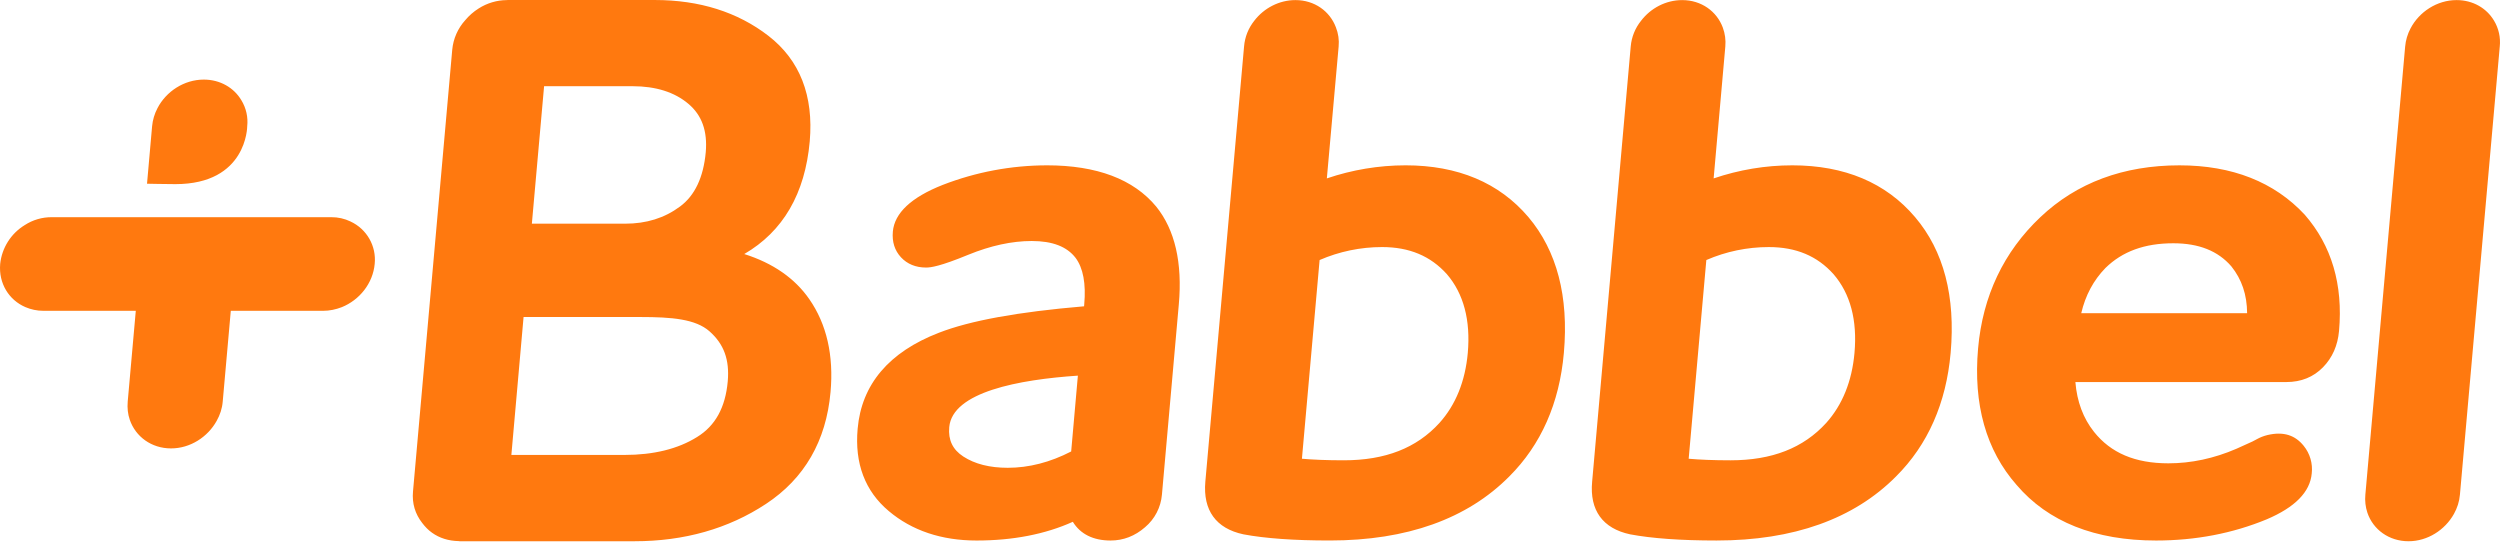
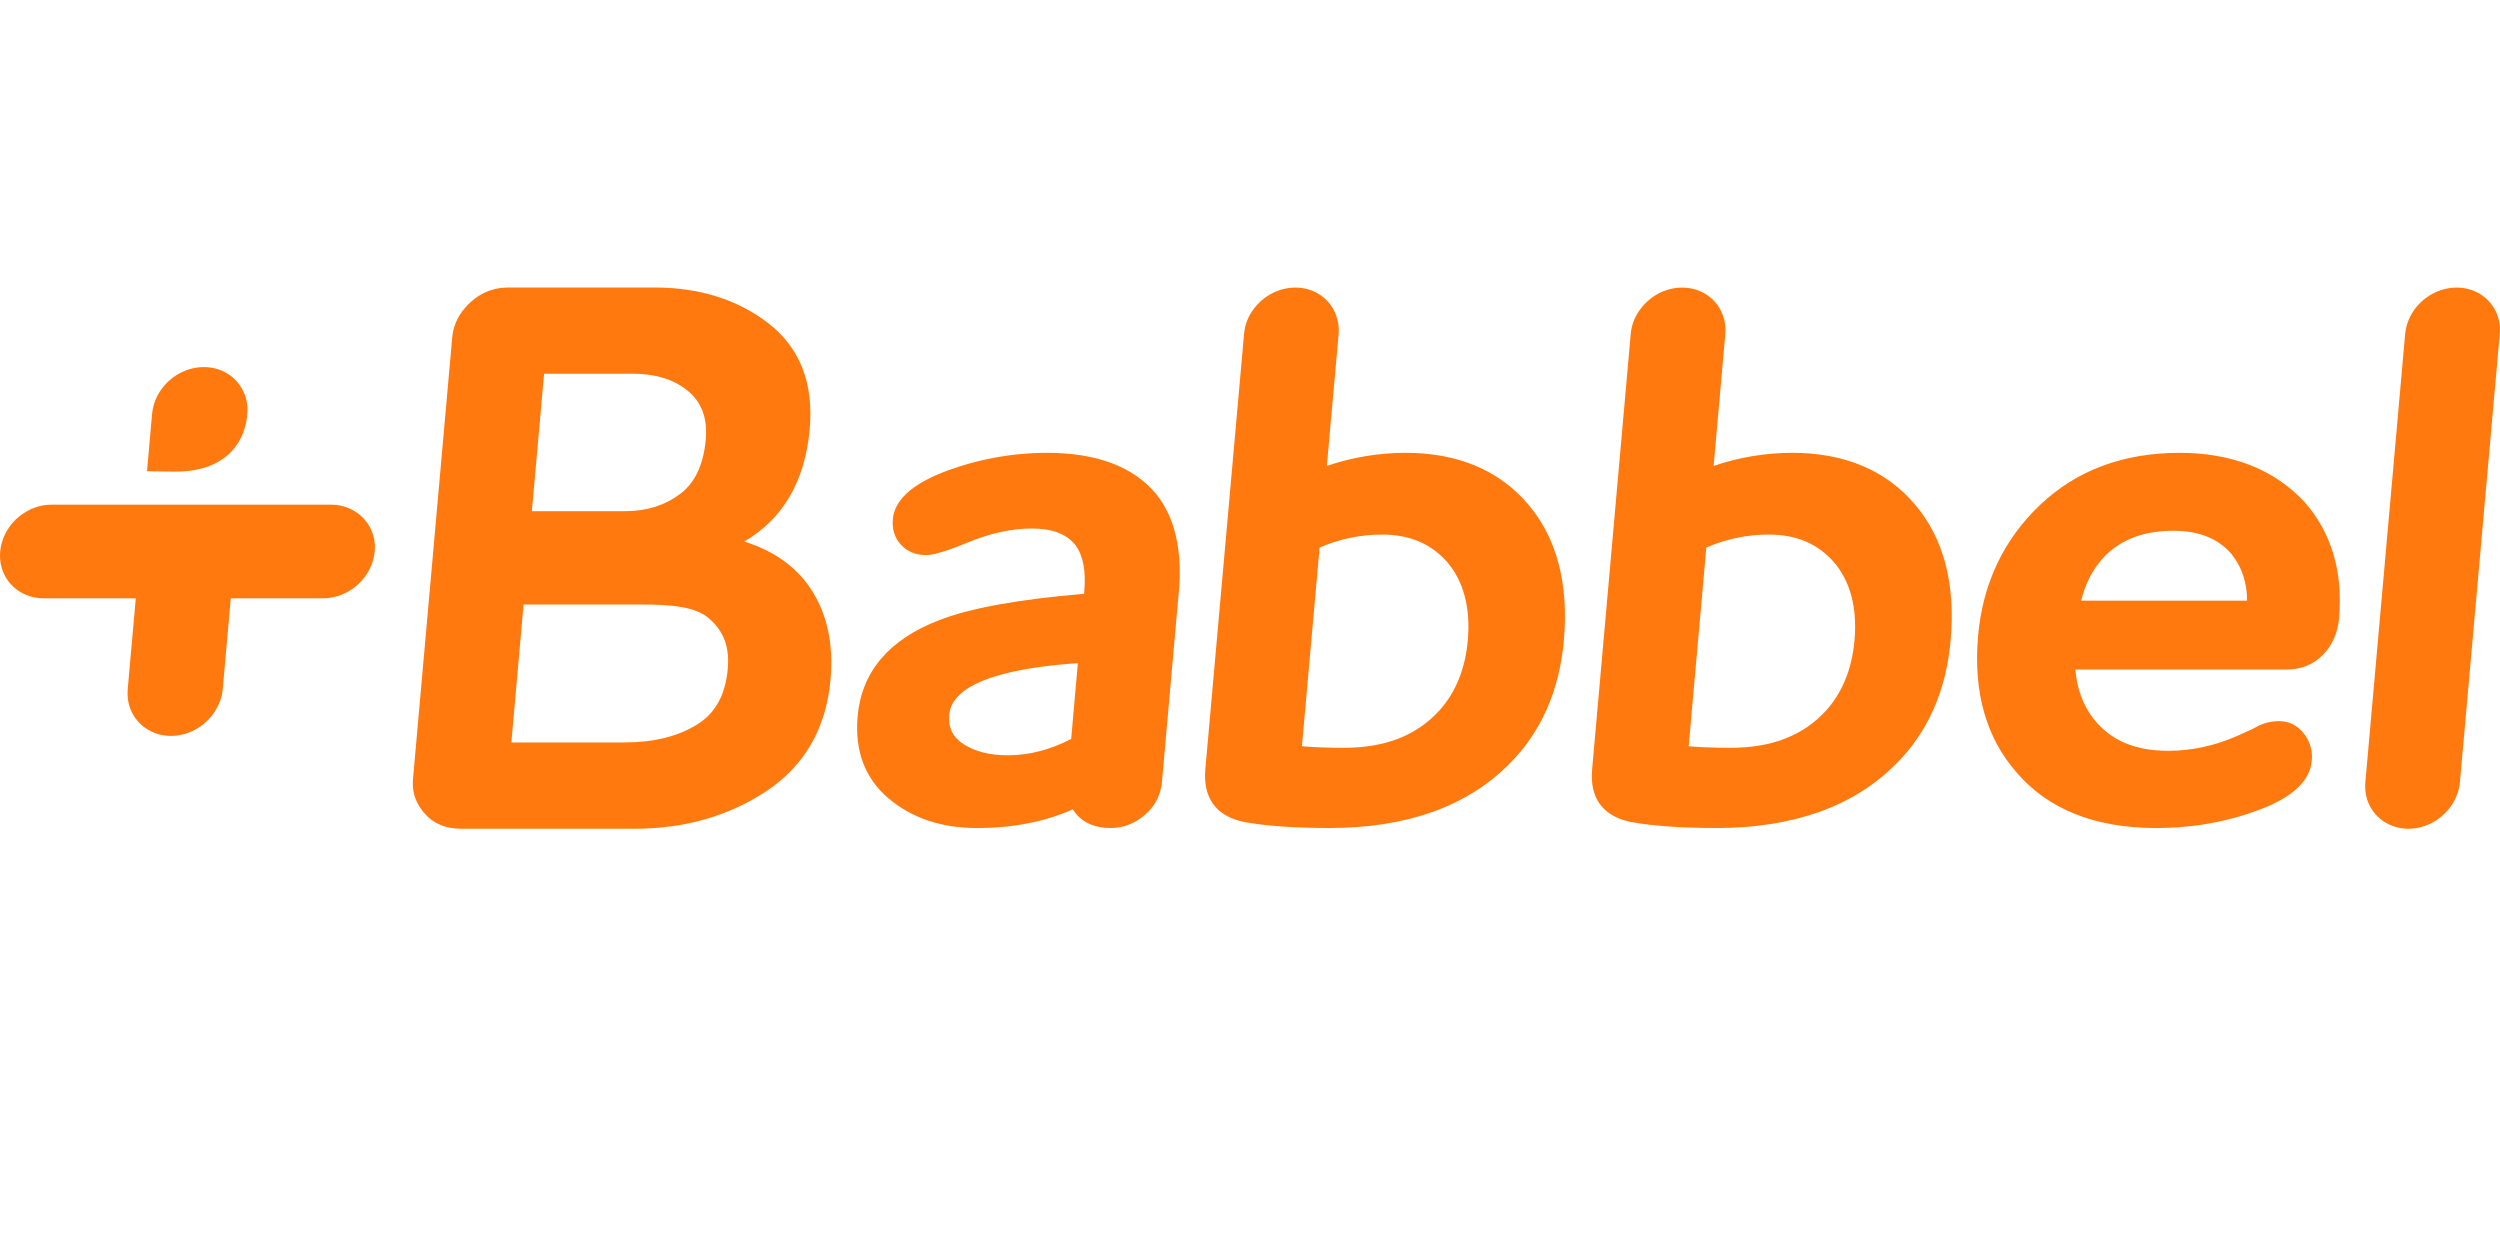
- <svg xmlns="http://www.w3.org/2000/svg" width="400" height="86.599" version="1.1">
+ <svg xmlns="http://www.w3.org/2000/svg" width="400" height="200" version="1.1" viewBox="0 -46 400 200">
  <path d="m38.62 16.04c-1.181-1.996-3.384-3.305-6.01-3.305-3.151 0-6.028 1.895-7.412 4.569a7.751 7.751 0 0 0-0.864 2.913l-0.811 9.178s3.133 0.066 4.539 0.066c11.474 0 11.492-9.245 11.492-9.245a6.61 6.61 0 0 0-0.934-4.177zm17.463 19.397a6.989 6.989 0 0 0-3.08-0.687h-44.703a7.843 7.843 0 0 0-4.354 1.273 8.293 8.293 0 0 0-3.917 6.204c-0.269 3.115 1.401 5.777 4.032 6.909 0.872 0.375 1.846 0.595 2.908 0.595h14.757l-1.291 14.51c-0.088 1.053 0.018 2.018 0.33 2.926 0.921 2.688 3.455 4.578 6.601 4.578 3.071 0 5.874-1.824 7.301-4.406 0.529-0.943 0.877-1.965 0.969-3.098l1.291-14.51h14.753c1.066 0 2.062-0.22 3.01-0.586 2.825-1.141 4.979-3.803 5.261-6.918a6.72 6.72 0 0 0-3.869-6.786m62.998 5.205c6.217-3.618 9.729-9.663 10.478-18.018 0.639-7.315-1.573-12.999-6.61-16.894-4.922-3.807-11.038-5.733-18.176-5.733h-23.539c-0.053 0-0.106 9e-3 -0.154 0.013a8.509 8.509 0 0 0-4.486 1.335 9.121 9.121 0 0 0-2.163 1.89 8.161 8.161 0 0 0-2.071 4.71l-6.279 70.687c-0.172 1.921 0.348 3.6 1.472 5.037 0.454 0.599 0.965 1.137 1.586 1.573 1.203 0.855 2.631 1.296 4.243 1.331 0.057 0 0.097 0.022 0.163 0.022h27.976c7.949 0 15.026-2.005 21.032-5.971 6.165-4.058 9.637-10.086 10.333-17.89 0.529-5.861-0.617-10.875-3.393-14.867-2.305-3.331-5.803-5.772-10.417-7.226zm-32.025-26.853h14.162c3.71 0 6.724 0.952 8.927 2.82 2.159 1.82 3.071 4.358 2.776 7.751-0.37 4.01-1.745 6.922-4.107 8.672-2.498 1.855-5.385 2.754-8.813 2.754h-14.902zm24.485 56.124c-3.058 1.917-6.971 2.873-11.624 2.873h-18.097l1.952-22.067h18.727c4.992 0 8.791 0.322 11.016 2.283 2.335 2.062 3.225 4.569 2.926 8.006-0.375 4.182-1.978 7.107-4.9 8.905zm55.96-43.464a46.267 46.267 0 0 0-16.656 3.128c-5.041 1.987-7.724 4.503-7.989 7.473-0.145 1.644 0.295 3.027 1.304 4.116 1.009 1.084 2.366 1.639 4.027 1.639 0.749 0 2.269-0.207 6.733-2.045 3.565-1.458 6.98-2.203 10.152-2.203 3.327 0 5.627 0.89 7.019 2.692 1.216 1.622 1.683 4.129 1.388 7.447l-0.026 0.308c-10.624 0.903-18.234 2.291-23.23 4.234-7.998 3.089-12.373 8.262-12.999 15.352-0.498 5.552 1.181 9.989 4.979 13.175 3.71 3.128 8.447 4.715 14.056 4.715 5.816 0 10.985-1.009 15.396-2.996 1.19 1.952 3.252 2.996 6.037 2.996 2.049 0 3.909-0.723 5.517-2.128a7.667 7.667 0 0 0 2.701-5.208l2.701-30.448c0.595-6.671-0.621-11.928-3.613-15.643-3.631-4.389-9.518-6.605-17.498-6.605m3.89 45.782c-3.358 1.736-6.768 2.613-10.157 2.613-2.869 0-5.266-0.604-7.107-1.807-1.692-1.102-2.432-2.639-2.247-4.697 0.507-5.64 11.17-7.61 20.582-8.24l-1.071 12.126m53.491-45.777a39.129 39.129 0 0 0-12.585 2.093l1.886-21.089a6.636 6.636 0 0 0-0.441-3.093c-0.969-2.569-3.415-4.349-6.469-4.349-2.613 0-5.032 1.291-6.566 3.278-0.965 1.216-1.525 2.6-1.657 4.164l-6.195 69.621c-0.397 4.561 1.696 7.478 6.094 8.416 3.459 0.652 8.117 0.987 13.818 0.987 12.325 0 21.988-3.455 28.725-10.254 5.076-5.067 8.02-11.721 8.729-19.767 0.798-9.02-1.115-16.317-5.667-21.715-4.671-5.508-11.289-8.293-19.675-8.293m5.432 41.222c-3.653 4.01-8.654 5.975-15.299 5.975-2.732 0-4.979-0.097-6.702-0.251l2.829-31.792a25.099 25.099 0 0 1 9.989-2.075c4.354 0 7.76 1.419 10.381 4.345 2.675 3.115 3.798 7.363 3.34 12.585-0.41 4.547-1.934 8.319-4.539 11.214m56.441-41.221c-4.252 0-8.487 0.705-12.567 2.093l1.868-21.089a6.931 6.931 0 0 0-0.405-3.058c-0.961-2.578-3.419-4.384-6.499-4.384-2.617 0-5.041 1.3-6.566 3.296a7.597 7.597 0 0 0-1.666 4.146l-6.173 69.621c-0.419 4.561 1.688 7.478 6.081 8.416 3.459 0.652 8.108 0.987 13.832 0.987 12.303 0 21.97-3.455 28.716-10.254 5.085-5.067 8.02-11.721 8.733-19.767 0.798-9.02-1.102-16.317-5.684-21.715-4.662-5.508-11.294-8.293-19.67-8.293m5.44 41.222c-3.657 4.01-8.663 5.975-15.303 5.975-2.736 0-4.979-0.097-6.698-0.251l2.825-31.792a25.037 25.037 0 0 1 9.989-2.075c4.362 0 7.755 1.419 10.368 4.345 2.688 3.115 3.812 7.363 3.349 12.585-0.405 4.547-1.934 8.319-4.53 11.214m56.52-41.221c-8.945 0-16.427 2.78-22.239 8.28-5.878 5.552-9.236 12.629-9.976 21.01-0.793 8.945 1.278 16.304 6.165 21.851 5.023 5.891 12.545 8.888 22.314 8.888 6.31 0 12.259-1.141 17.705-3.393 4.517-1.917 6.936-4.371 7.2-7.337a5.935 5.935 0 0 0-1.282-4.415c-1.348-1.674-3.181-2.349-5.799-1.732-0.63 0.154-1.19 0.383-1.661 0.643a13.105 13.105 0 0 1-1.472 0.723c-0.727 0.326-1.353 0.626-1.842 0.833-3.565 1.542-7.226 2.327-10.884 2.327-5.332 0-9.209-1.661-11.897-5.037-1.718-2.159-2.723-4.821-2.979-7.967h33.762c2.349 0 4.327-0.793 5.861-2.371 1.494-1.529 2.353-3.477 2.56-5.803 0.661-7.42-1.181-13.664-5.49-18.604-4.865-5.235-11.606-7.896-20.045-7.896m-15.71 23.653c0.661-2.838 1.956-5.261 3.869-7.226 2.71-2.657 6.266-3.957 10.857-3.957 4.098 0 7.152 1.221 9.297 3.701 1.666 2.084 2.494 4.53 2.516 7.482h-26.54m66.961-42.65a6.654 6.654 0 0 0-0.921-4.16c-1.181-1.983-3.366-3.283-5.984-3.283-3.133 0-5.988 1.881-7.376 4.543a7.649 7.649 0 0 0-0.855 2.899l-6.367 71.692a7.05 7.05 0 0 0 0.33 2.899c0.912 2.675 3.441 4.552 6.574 4.552 3.058 0 5.838-1.807 7.271-4.375 0.52-0.939 0.859-1.948 0.956-3.076l6.372-71.692" fill="#ff790f" />
</svg>
